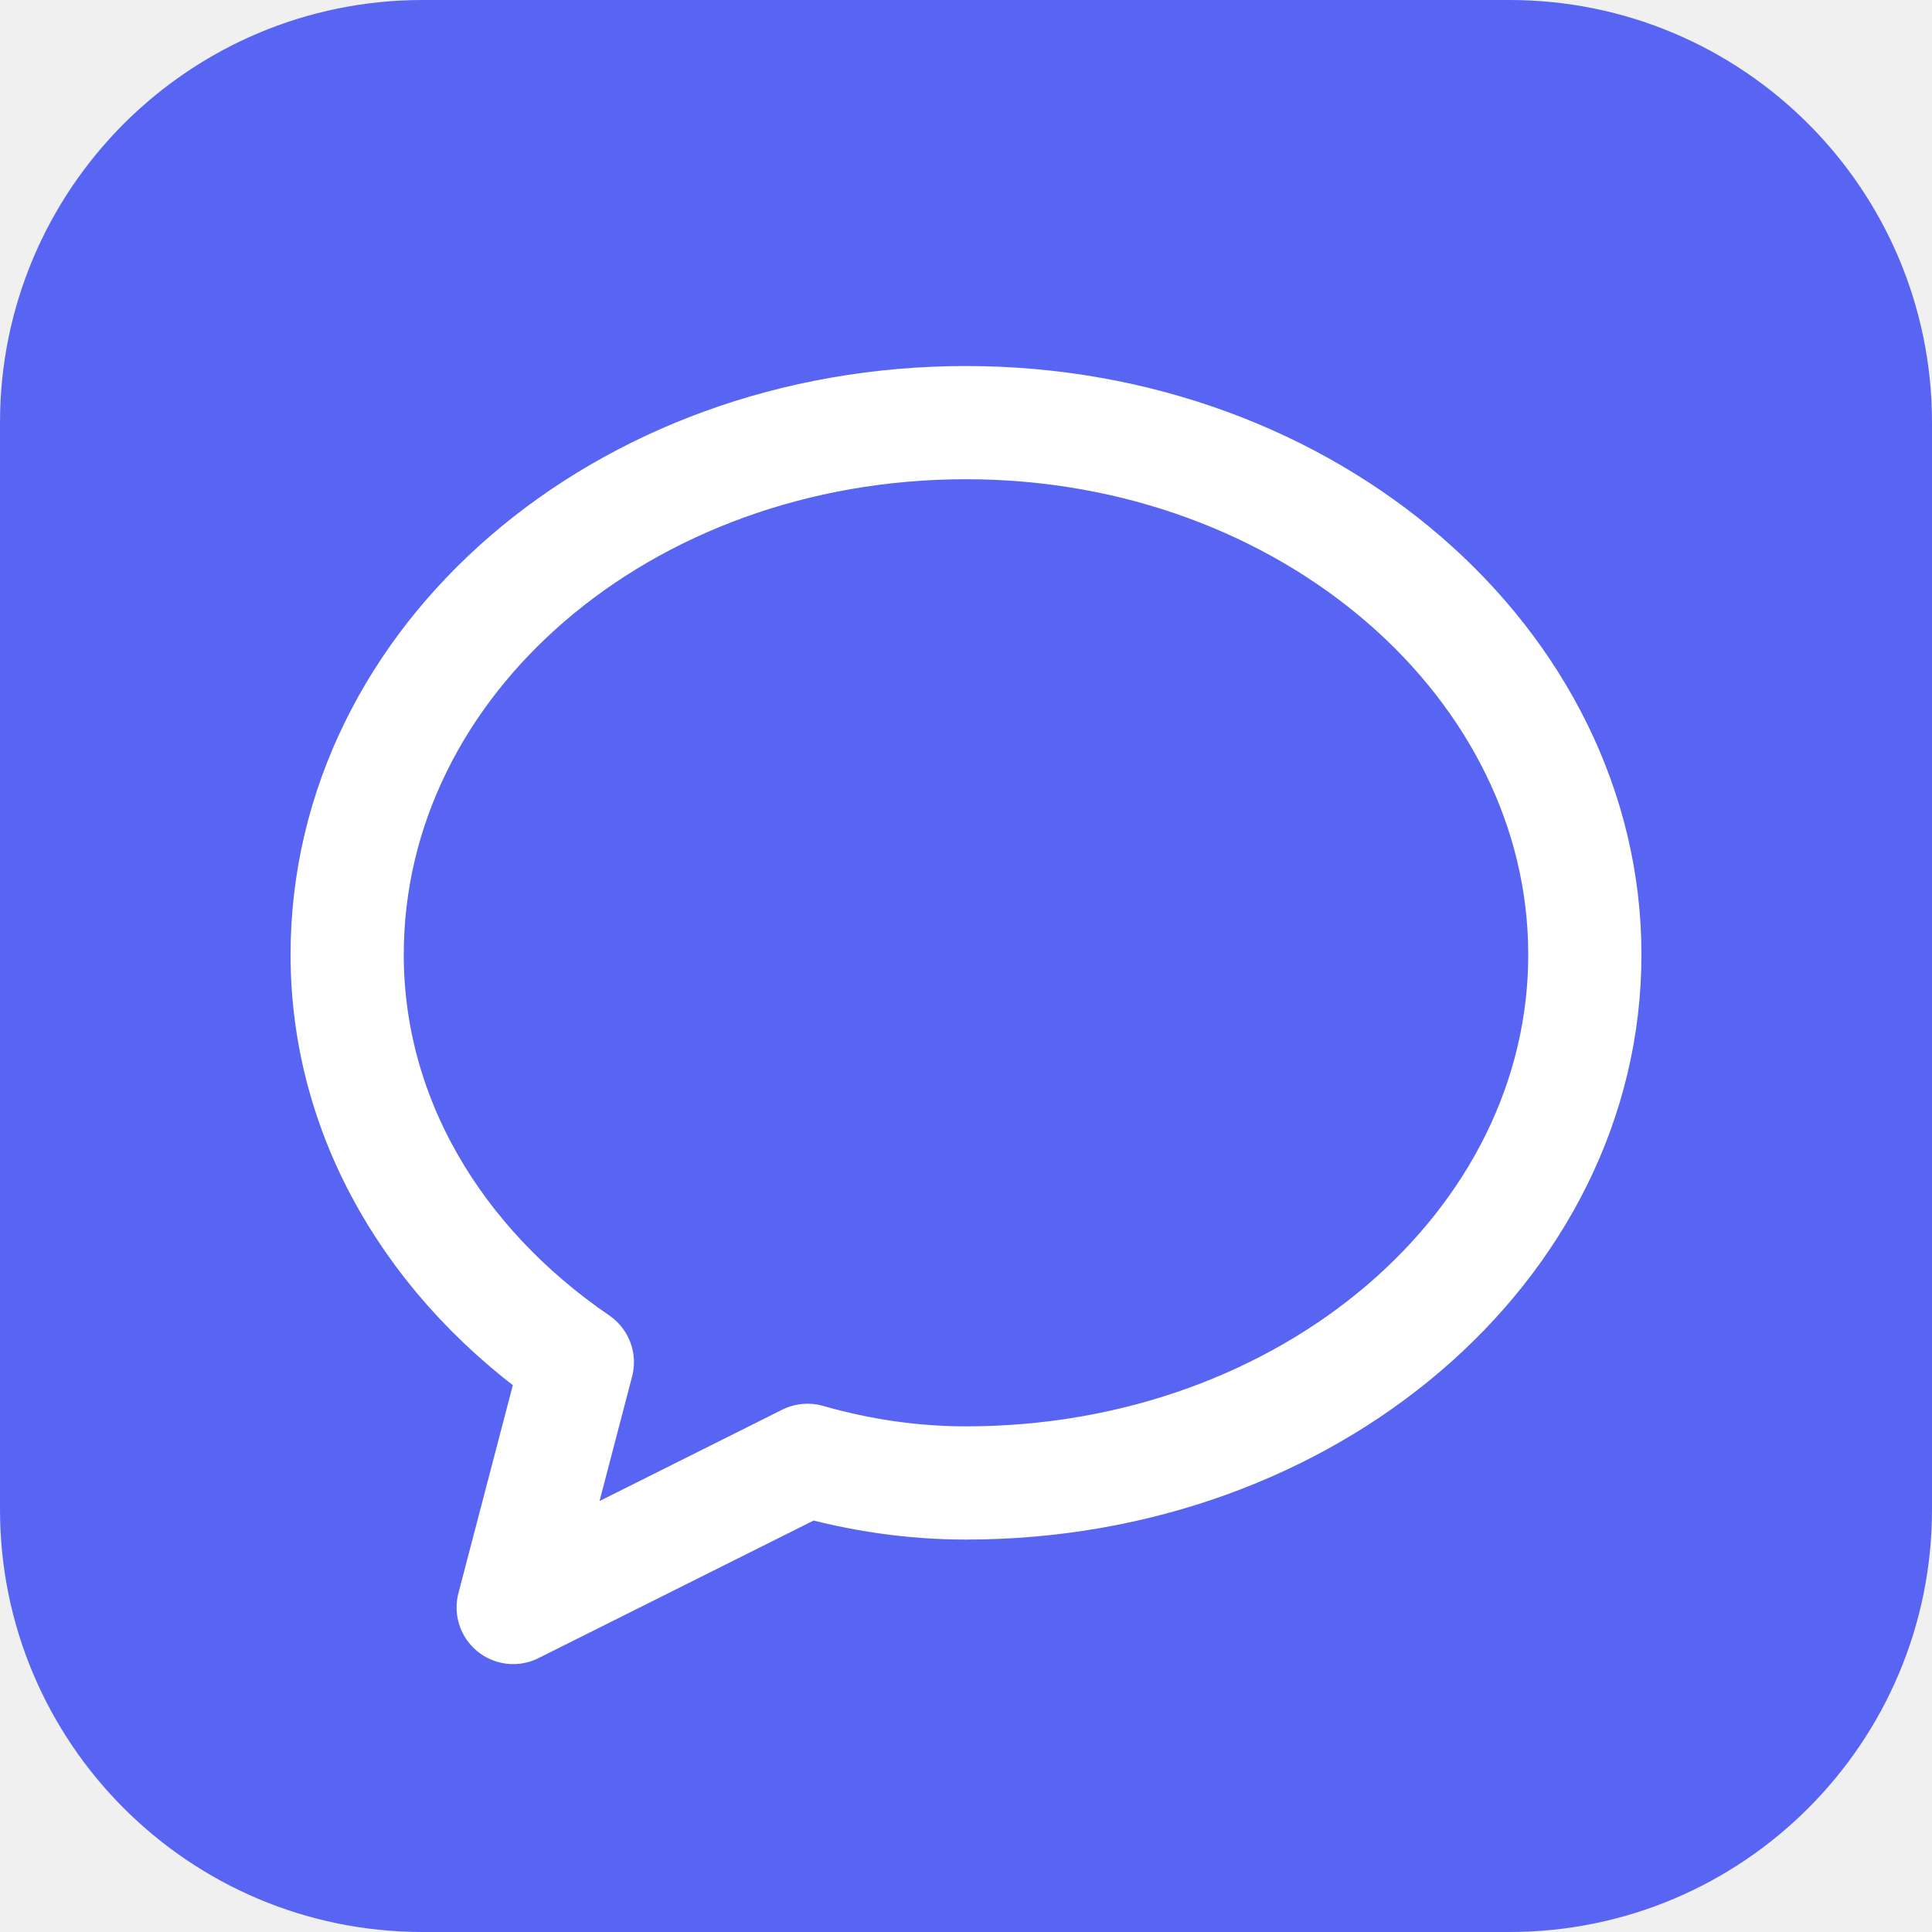
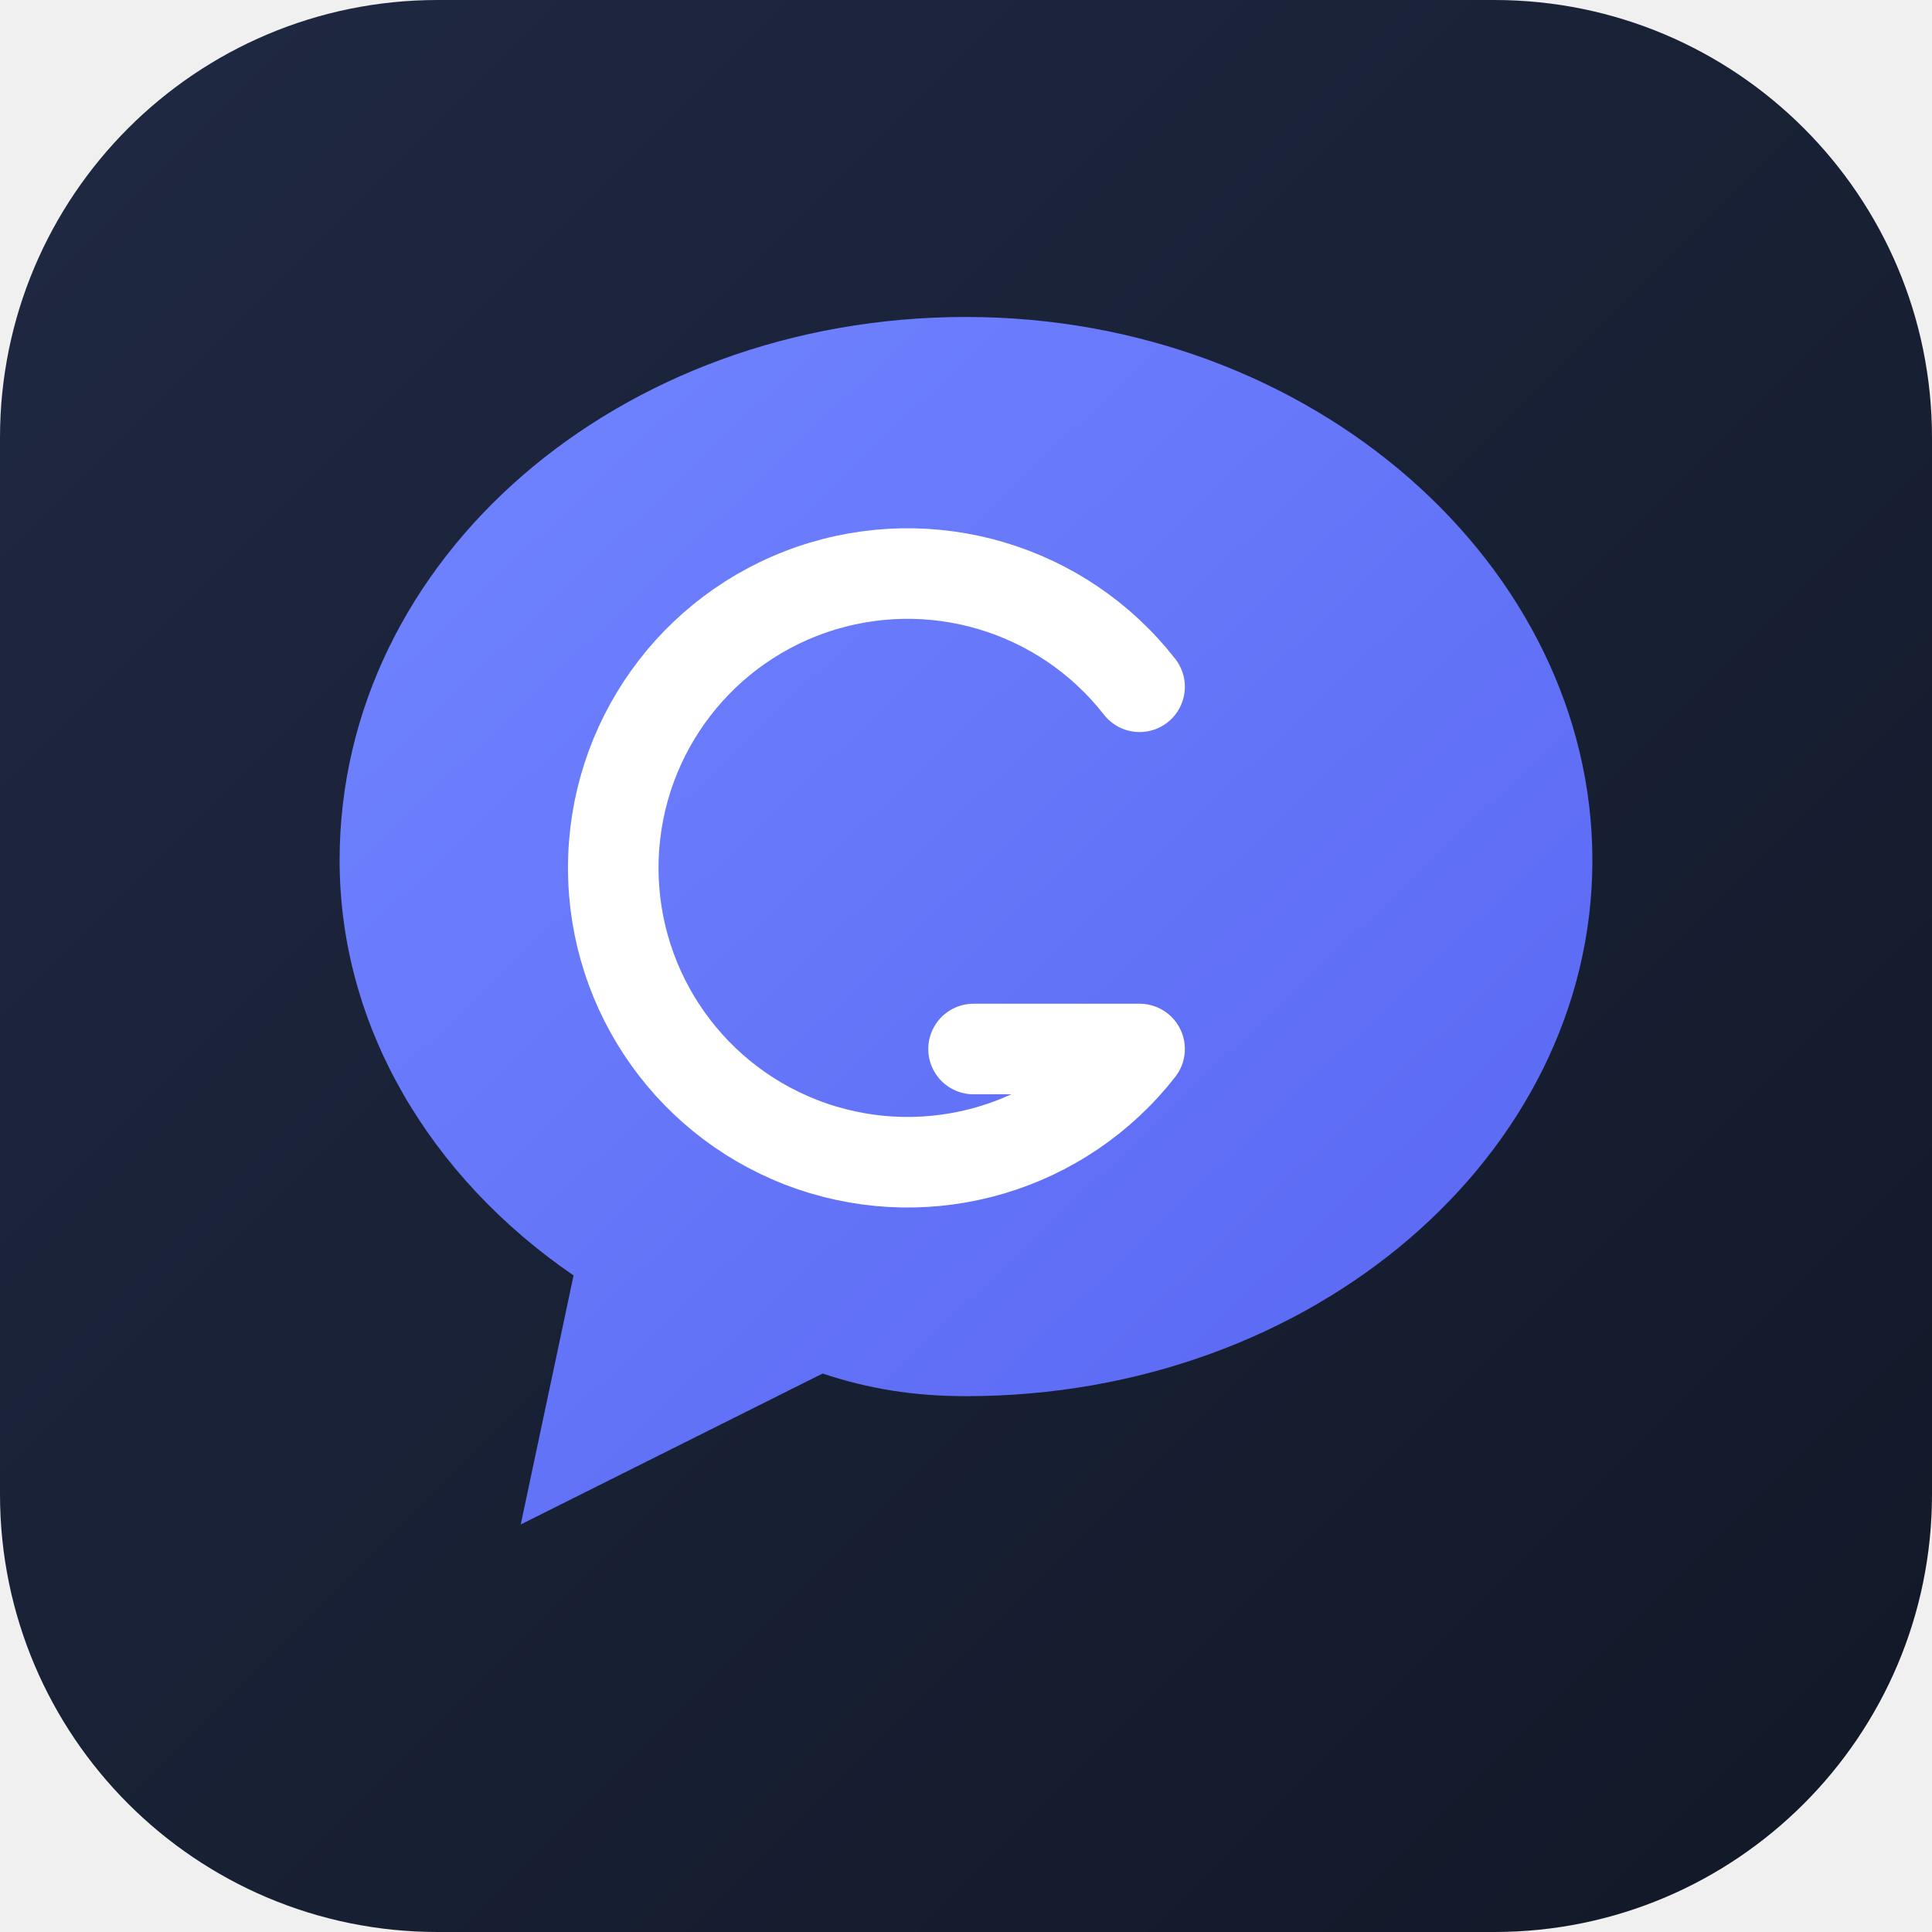
- <svg xmlns="http://www.w3.org/2000/svg" viewBox="0 0 512 512">
-   <rect width="512" height="512" rx="112" fill="#5865f2" />
-   <path d="M256 112c-91 0-164 63-164 141 0 43 23 82 61 108l-17 65 78-39c14 4 28 6 42 6 91 0 164-63 164-140S347 112 256 112Z" fill="none" stroke="#fff" stroke-width="30" stroke-linecap="round" stroke-linejoin="round" />
+ <svg xmlns="http://www.w3.org/2000/svg" viewBox="0 0 256 256">
+   <defs>
+     <linearGradient id="bg" x1="0" y1="0" x2="1" y2="1">
+       <stop stop-color="#202943" />
+       <stop offset="1" stop-color="#111827" />
+     </linearGradient>
+     <linearGradient id="bubble" x1="0" y1="0" x2="1" y2="1">
+       <stop stop-color="#7185ff" />
+       <stop offset="1" stop-color="#5865f2" />
+     </linearGradient>
+   </defs>
+   <rect width="256" height="256" rx="58" fill="url(#bg)" />
+   <path d="M128 42c-46 0-83 32-83 72 0 22 12 42 31 55l-7 33 40-20c6 2 12 3 19 3 46 0 83-32 83-71s-37-72-83-72Z" fill="url(#bubble)" />
+   <path d="M151 91a39 39 0 1 0 0 48h-22" fill="none" stroke="#fff" stroke-width="12" stroke-linecap="round" stroke-linejoin="round" />
</svg>
